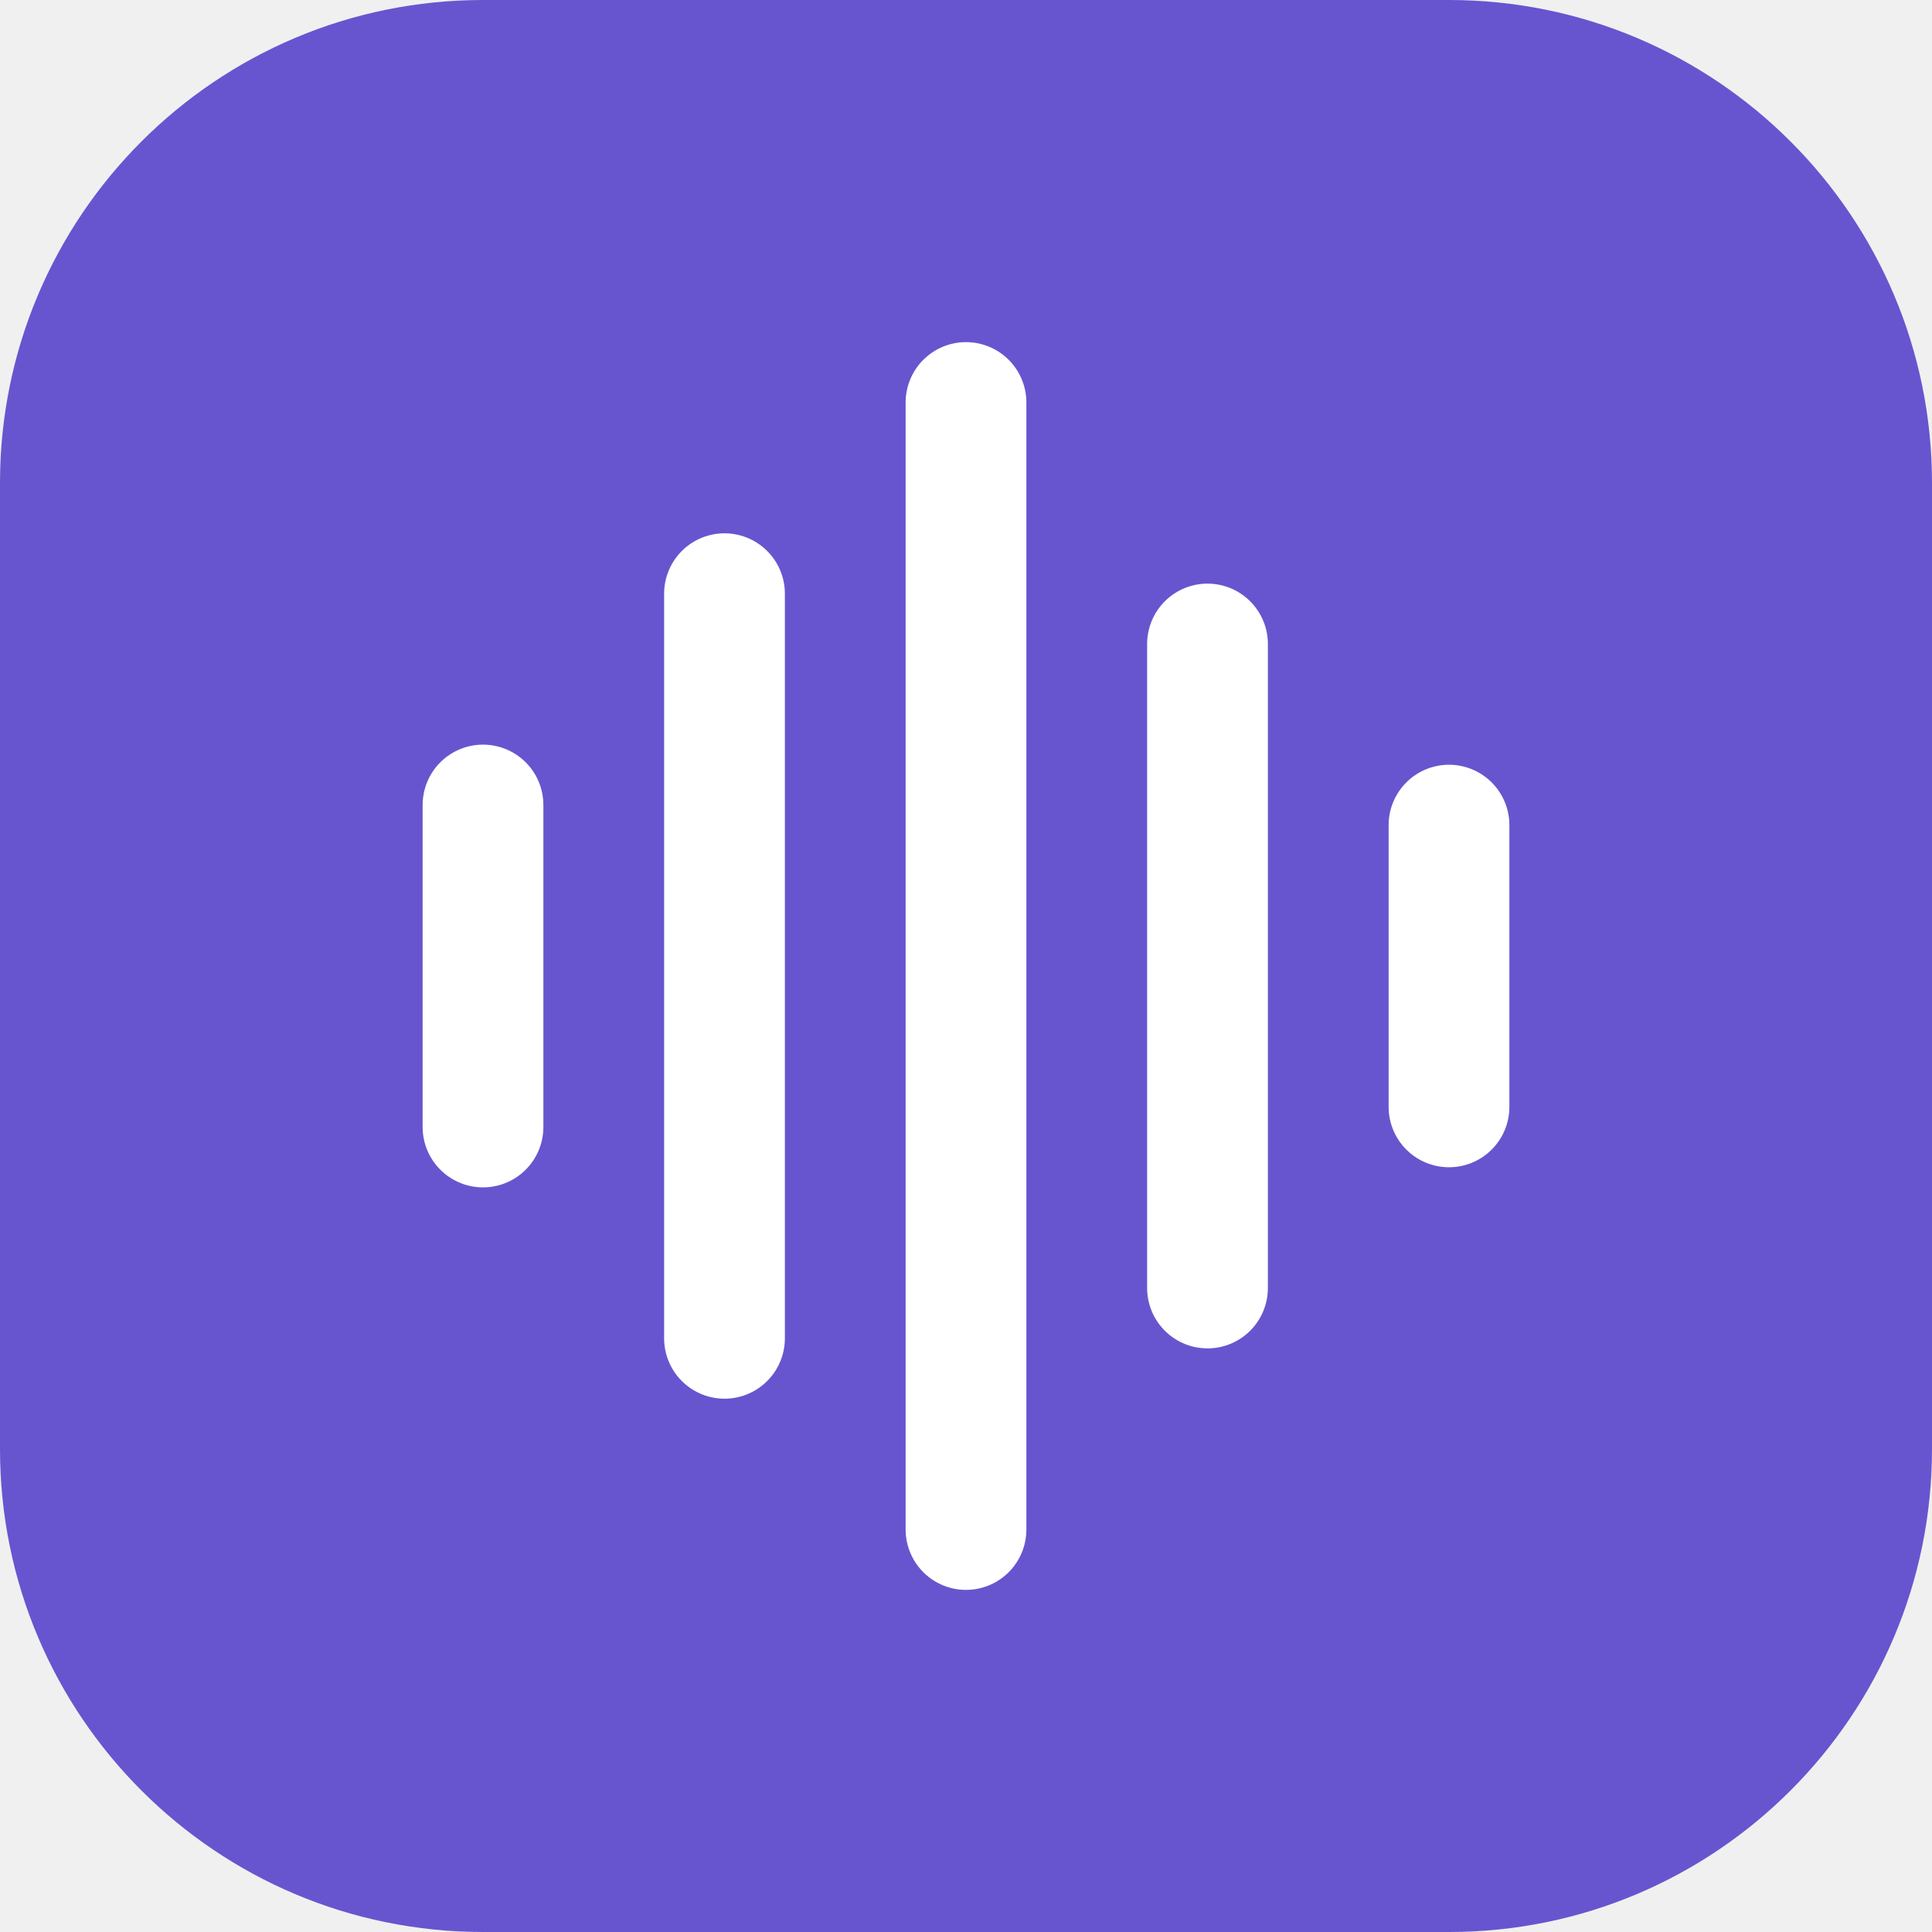
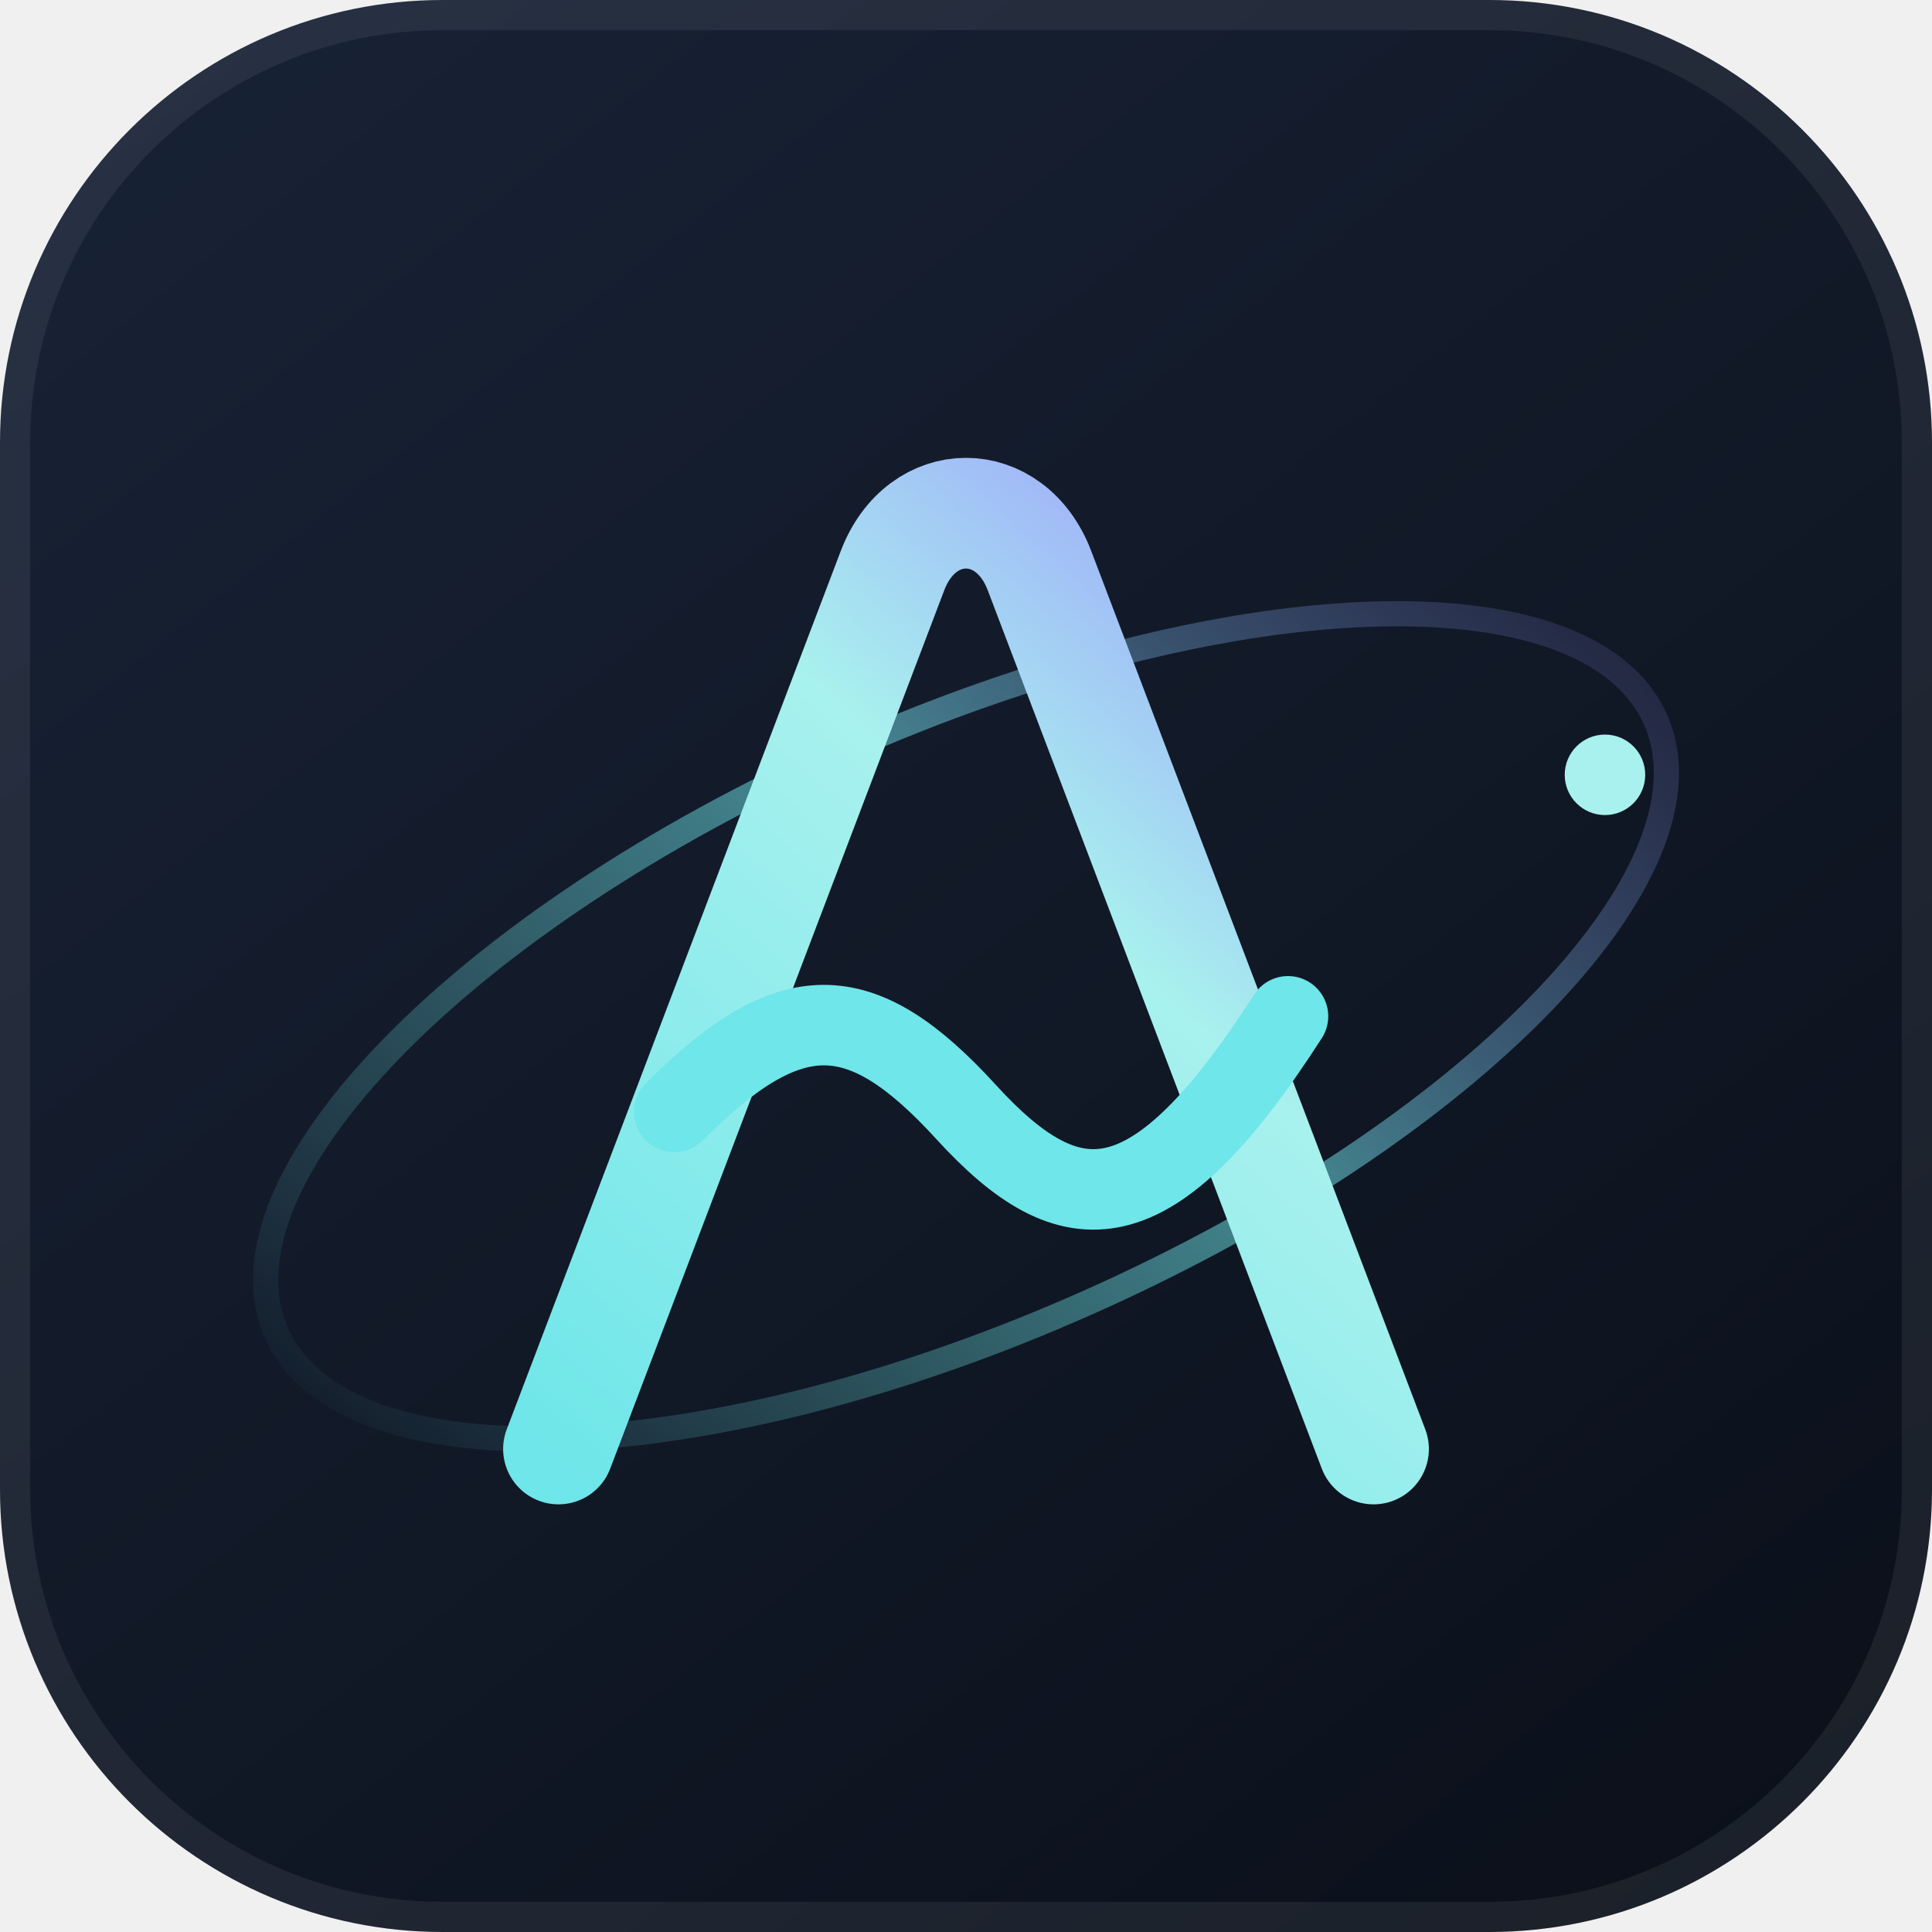
- <svg xmlns="http://www.w3.org/2000/svg" viewBox="0 0 192 192">
-   <rect width="192" height="192" rx="48" fill="#6755cf" />
-   <g stroke="white" stroke-width="12" stroke-linecap="round">
-     <path d="M48 80v32M72 59v74M96 40v112M120 64v64M144 82v28" />
-   </g>
+ <svg xmlns="http://www.w3.org/2000/svg" viewBox="0 0 192 192" fill="none">
+   <defs>
+     <linearGradient id="surface" x1="20" y1="0" x2="172" y2="192" gradientUnits="userSpaceOnUse">
+       <stop stop-color="#182235" />
+       <stop offset="1" stop-color="#0B101A" />
+     </linearGradient>
+     <linearGradient id="signal" x1="54" y1="144" x2="140" y2="48" gradientUnits="userSpaceOnUse">
+       <stop stop-color="#6FE6E9" />
+       <stop offset="0.58" stop-color="#A8F1EE" />
+       <stop offset="1" stop-color="#9C8DFF" />
+     </linearGradient>
+     <linearGradient id="orbit" x1="24" y1="126" x2="167" y2="65" gradientUnits="userSpaceOnUse">
+       <stop stop-color="#6FE6E9" stop-opacity="0" />
+       <stop offset="0.55" stop-color="#6FE6E9" stop-opacity="0.55" />
+       <stop offset="1" stop-color="#9C8DFF" stop-opacity="0.08" />
+     </linearGradient>
+   </defs>
+   <rect width="192" height="192" rx="44" fill="url(#surface)" />
+   <rect x="1.5" y="1.5" width="189" height="189" rx="42.5" stroke="#FFFFFF" stroke-opacity="0.07" stroke-width="3" />
+   <ellipse cx="96" cy="102" rx="75" ry="30" transform="rotate(-24 96 102)" stroke="url(#orbit)" stroke-width="2.5" />
+   <path d="M55.5 144 88.7 56.7C91.6 49.1 100.4 49.1 103.3 56.7L136.5 144" stroke="url(#signal)" stroke-width="11" stroke-linecap="round" stroke-linejoin="round" />
+   <path d="M67 110.5C78.5 99 85.5 99 96 110.5S114.5 122 128 101" stroke="#6FE6E9" stroke-width="8" stroke-linecap="round" />
+   <circle cx="159.5" cy="77" r="4" fill="#A8F1EE" />
</svg>
